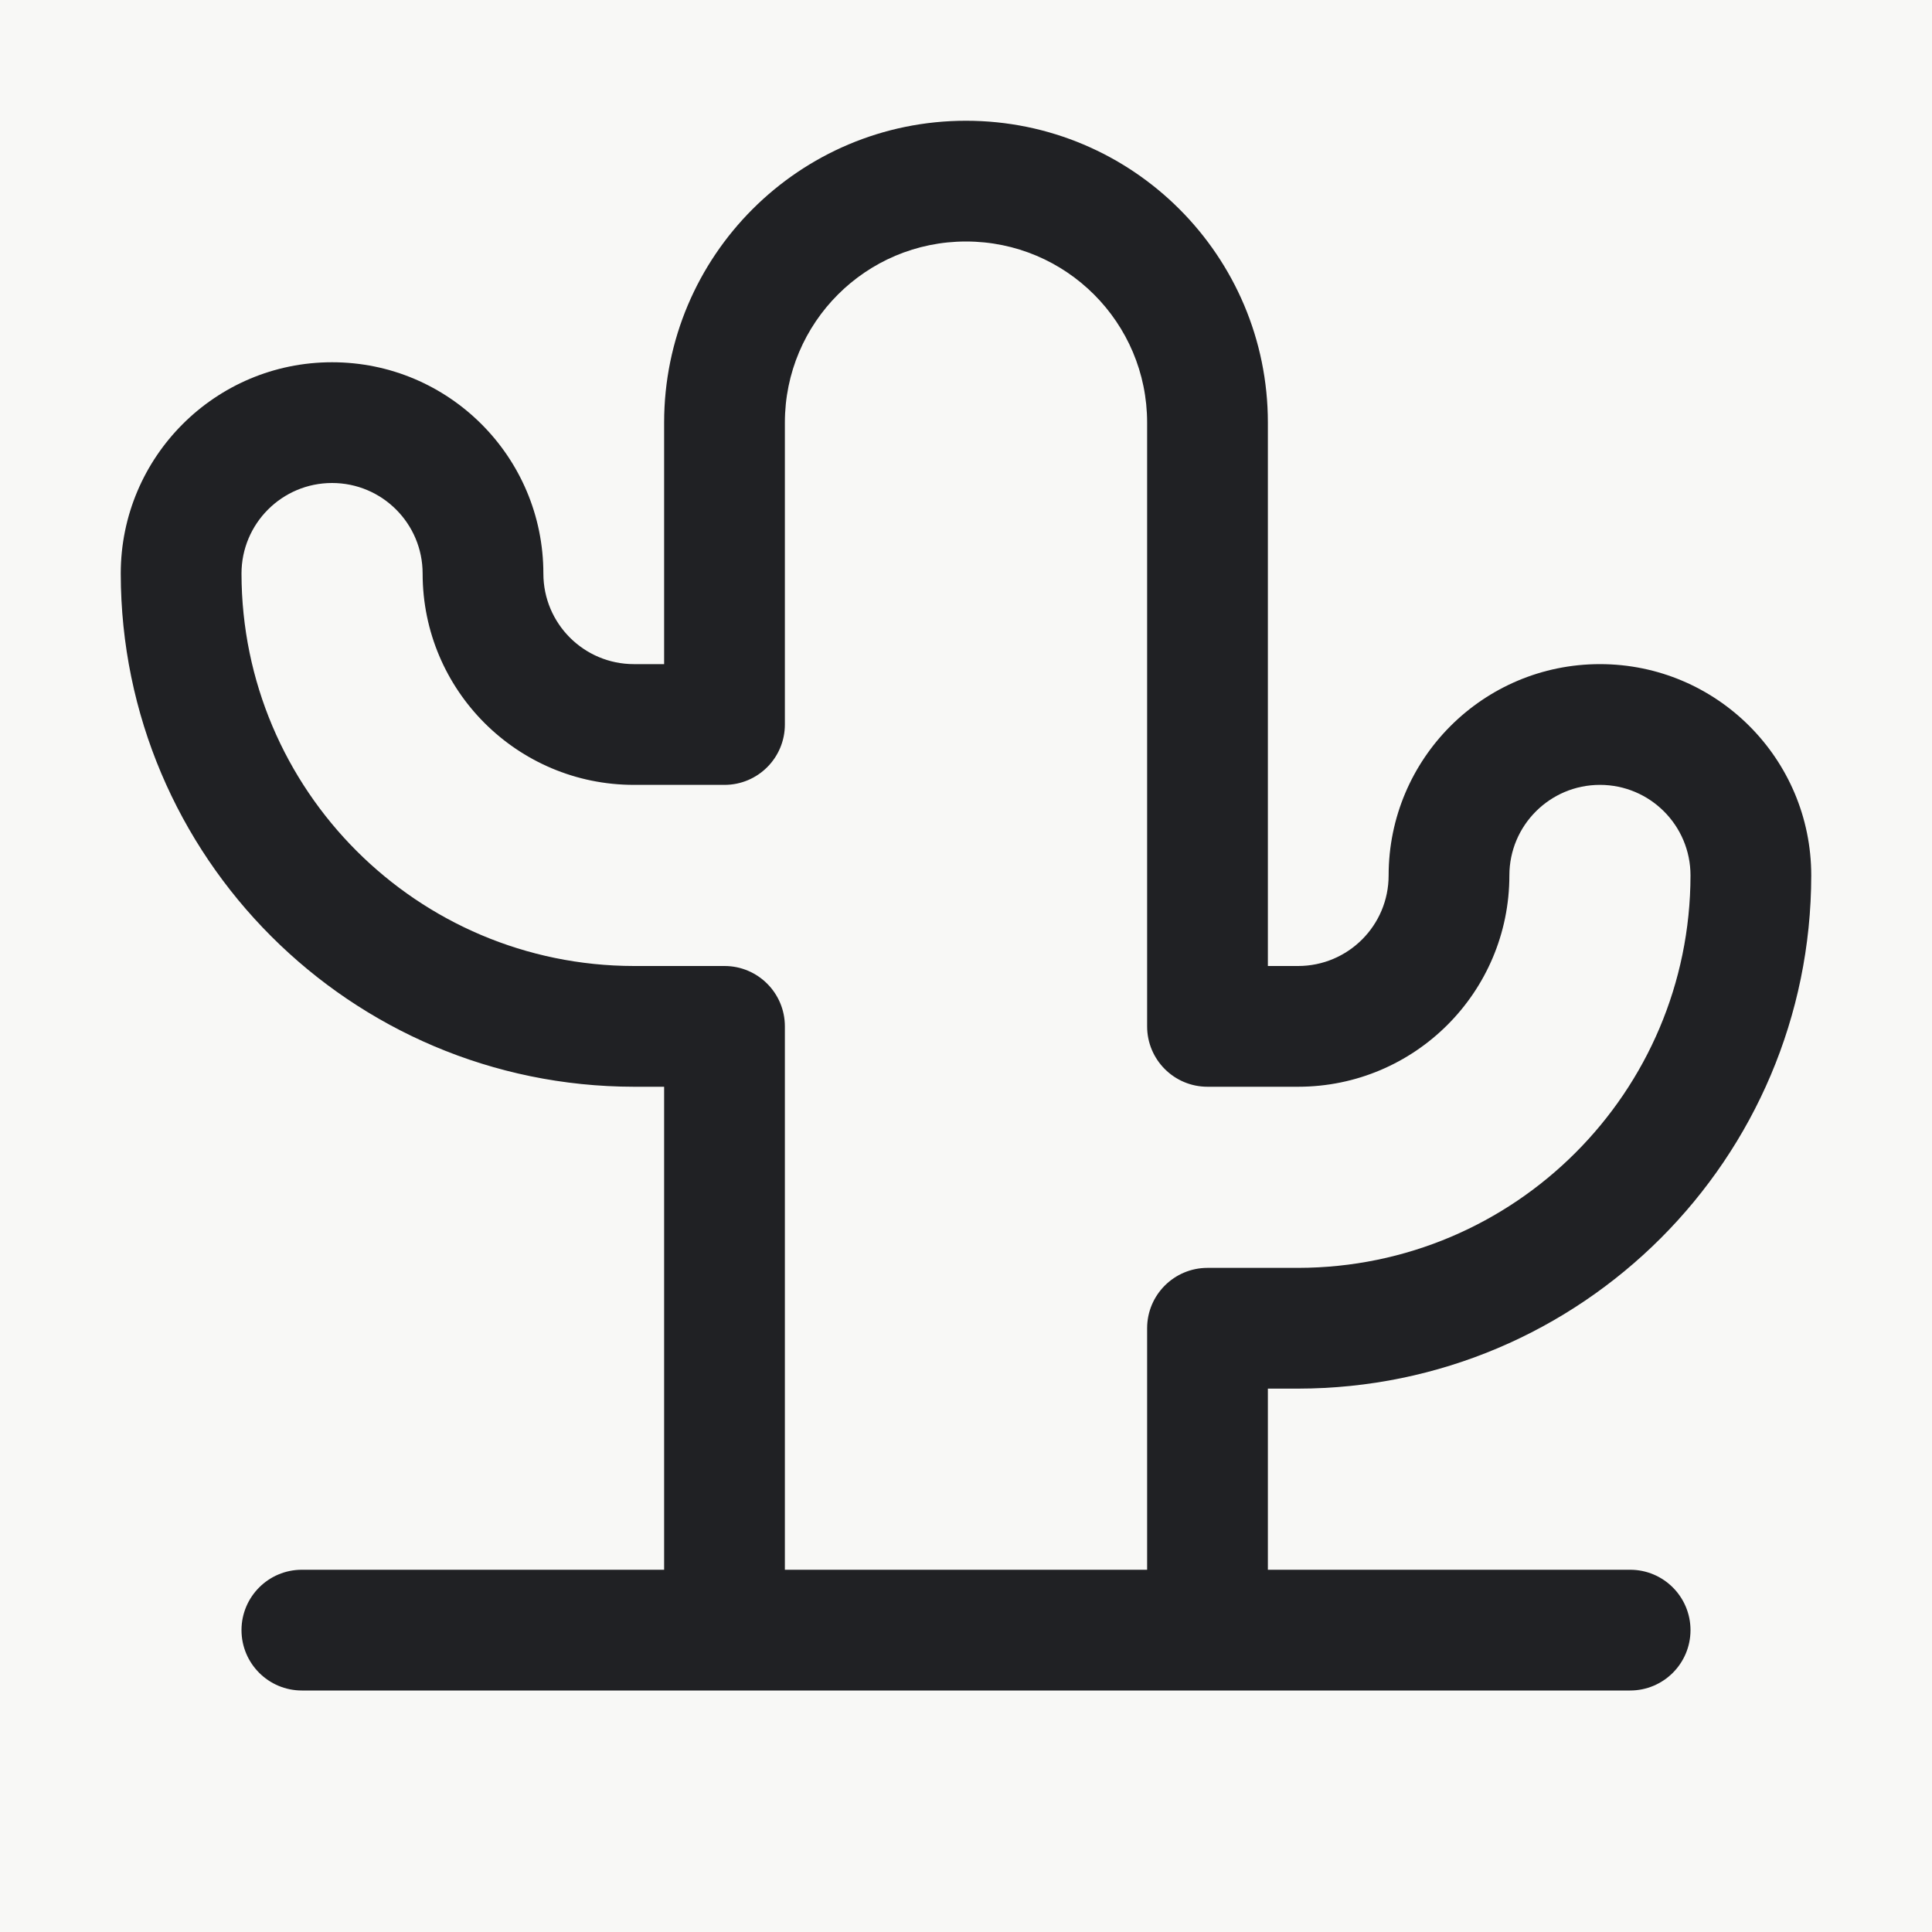
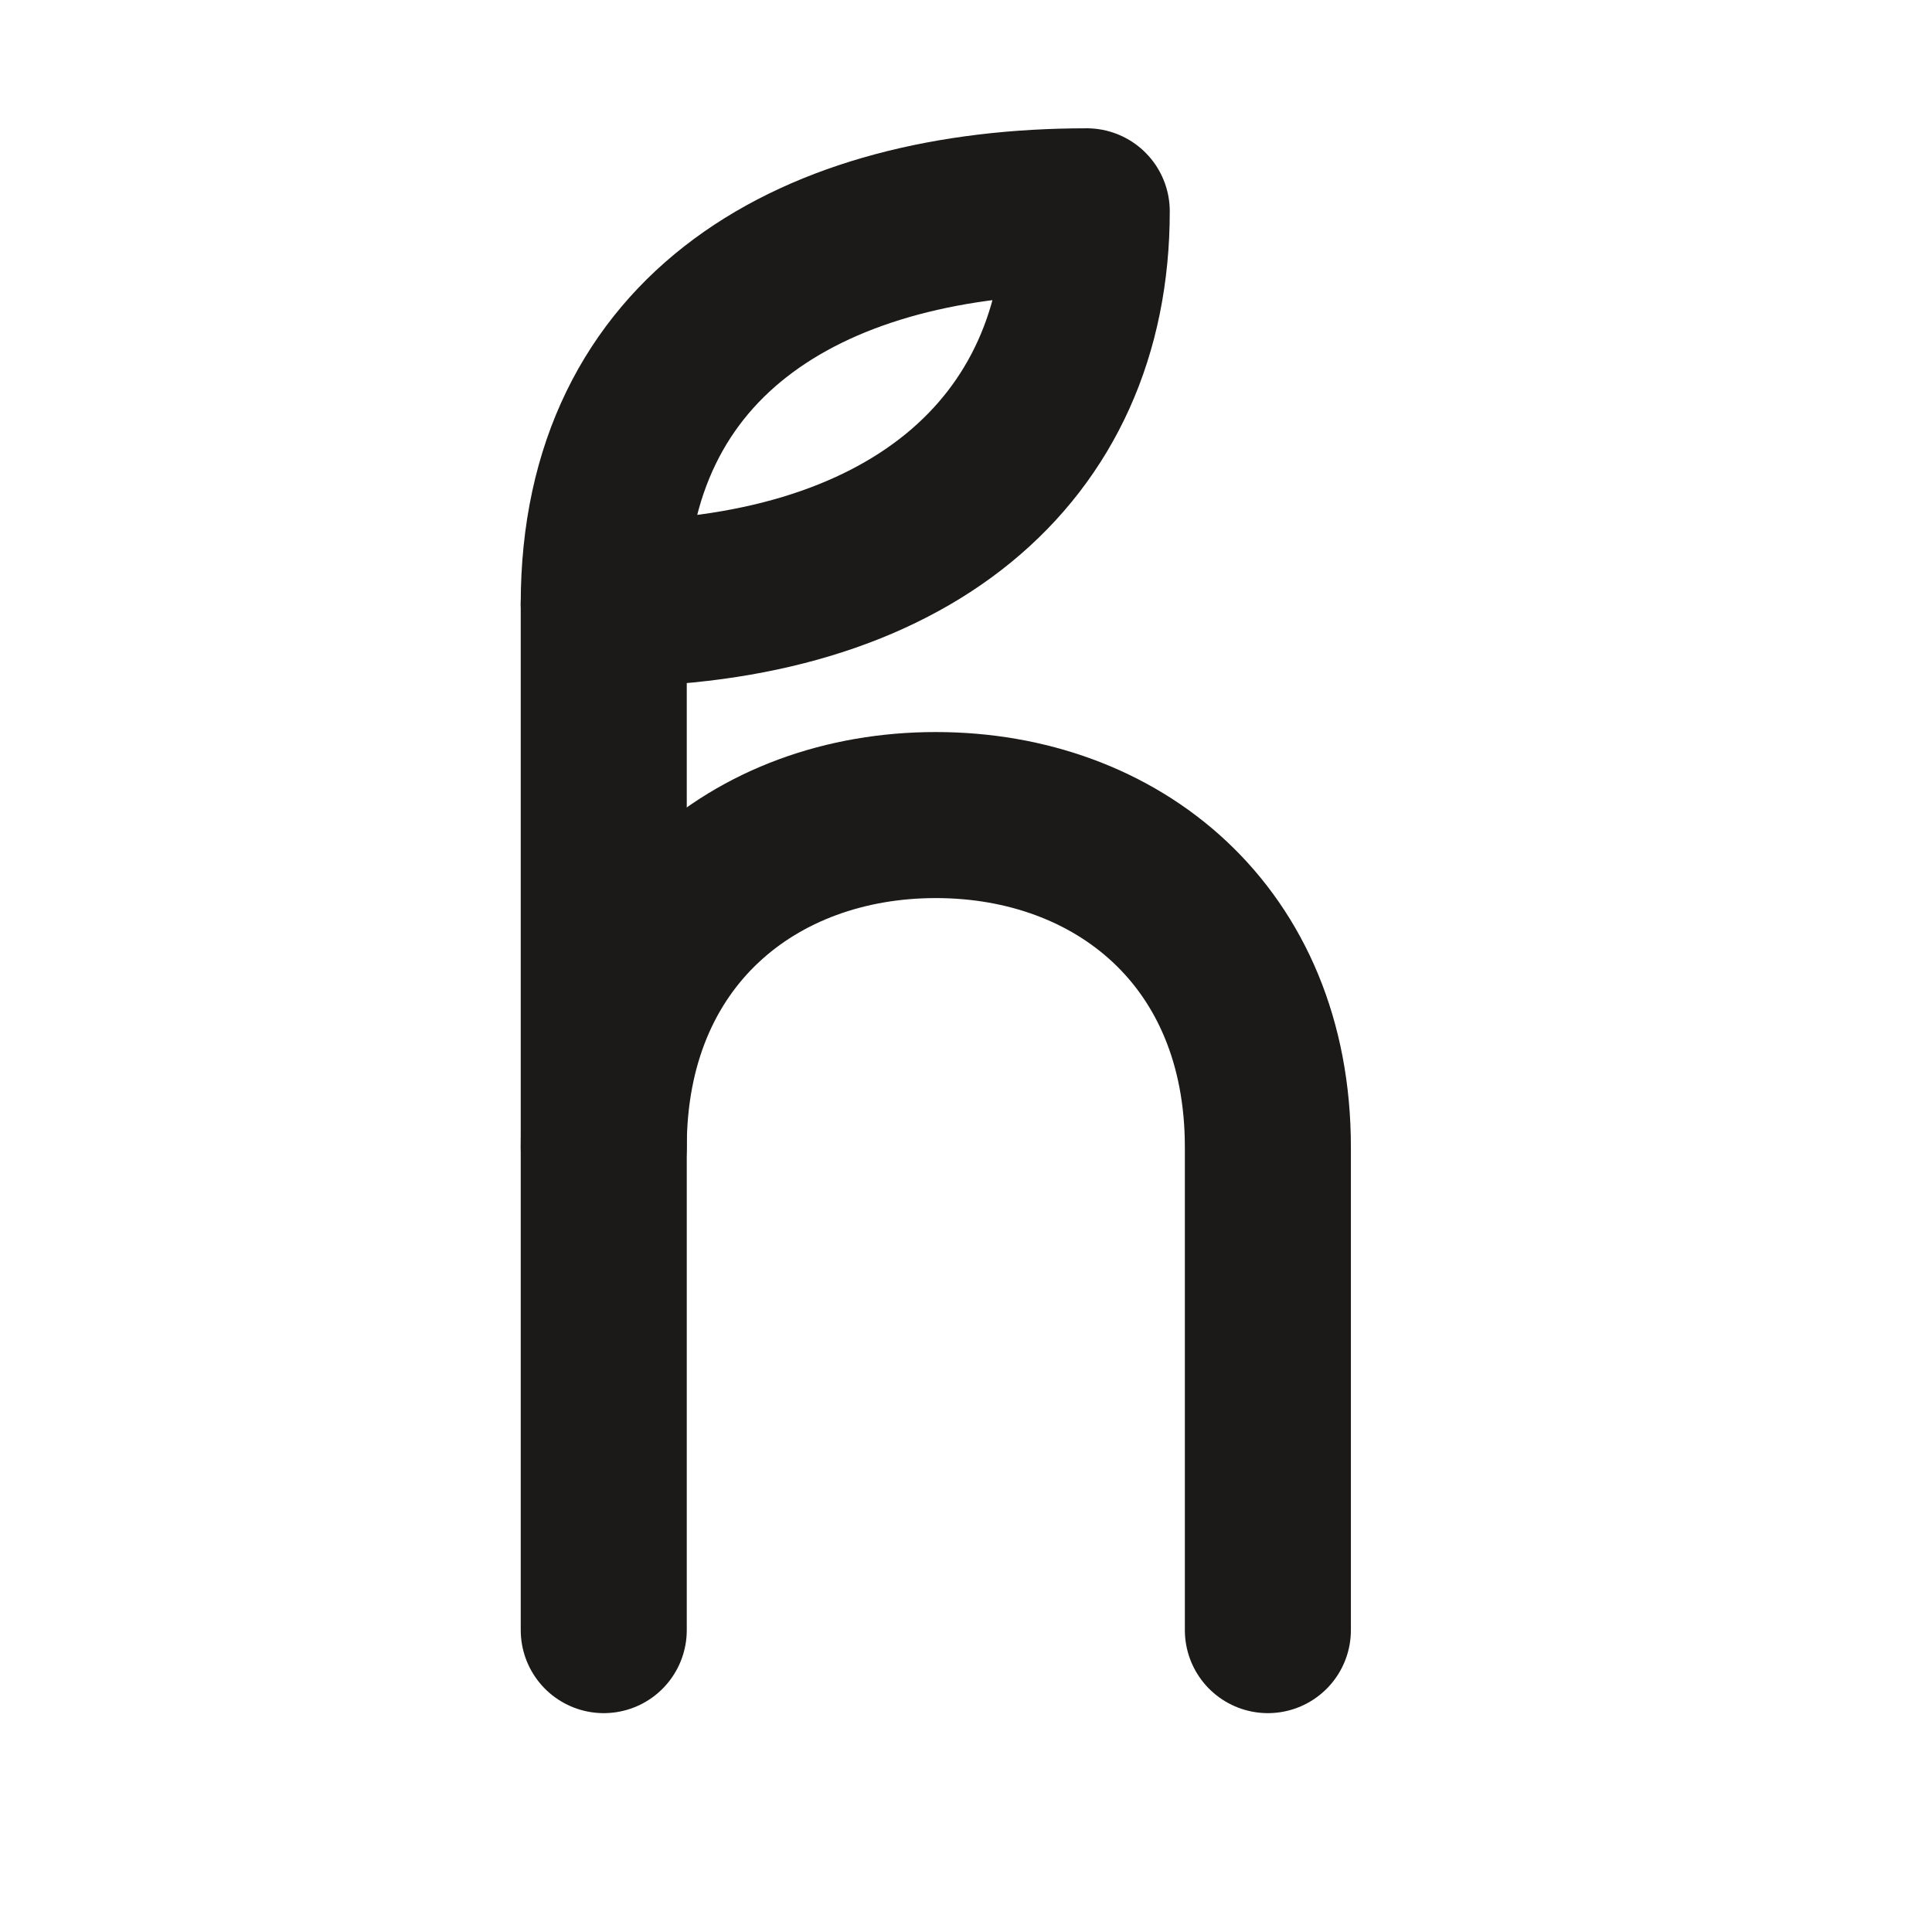
- <svg xmlns="http://www.w3.org/2000/svg" viewBox="0 0 256 256">
-   <rect width="256" height="256" fill="#f8f8f6" />
-   <path fill="#202124" d="M216,208H168V184h4a68.07,68.07,0,0,0,68-68,28,28,0,0,0-56,0,12,12,0,0,1-12,12h-4V56a40,40,0,0,0-80,0V88H84A12,12,0,0,1,72,76a28,28,0,0,0-56,0,68.07,68.07,0,0,0,68,68h4v64H40a8,8,0,0,0,0,16H216a8,8,0,0,0,0-16ZM96,128H84A52.06,52.06,0,0,1,32,76a12,12,0,0,1,24,0,28,28,0,0,0,28,28H96a8,8,0,0,0,8-8V56a24,24,0,0,1,48,0v80a8,8,0,0,0,8,8h12a28,28,0,0,0,28-28,12,12,0,0,1,24,0,52.06,52.06,0,0,1-52,52H160a8,8,0,0,0-8,8v32H104V136A8,8,0,0,0,96,128Z" />
+ <svg xmlns="http://www.w3.org/2000/svg" viewBox="0 0 32 32" fill="none" stroke="#1B1A18" stroke-width="2.75" stroke-linecap="round" stroke-linejoin="round">
+   <style>@media (prefers-color-scheme: dark){svg{stroke:#EEECE7}}</style>
+   <path d="M10 27V10" />
+   <path d="M10 10C10 5.5 13.5 3.5 18 3.5C18 7.5 15 10 10 10Z" />
+   <path d="M10 19C10 15.5 12.5 13.5 15.5 13.5S21 15.5 21 19V27" />
</svg>
